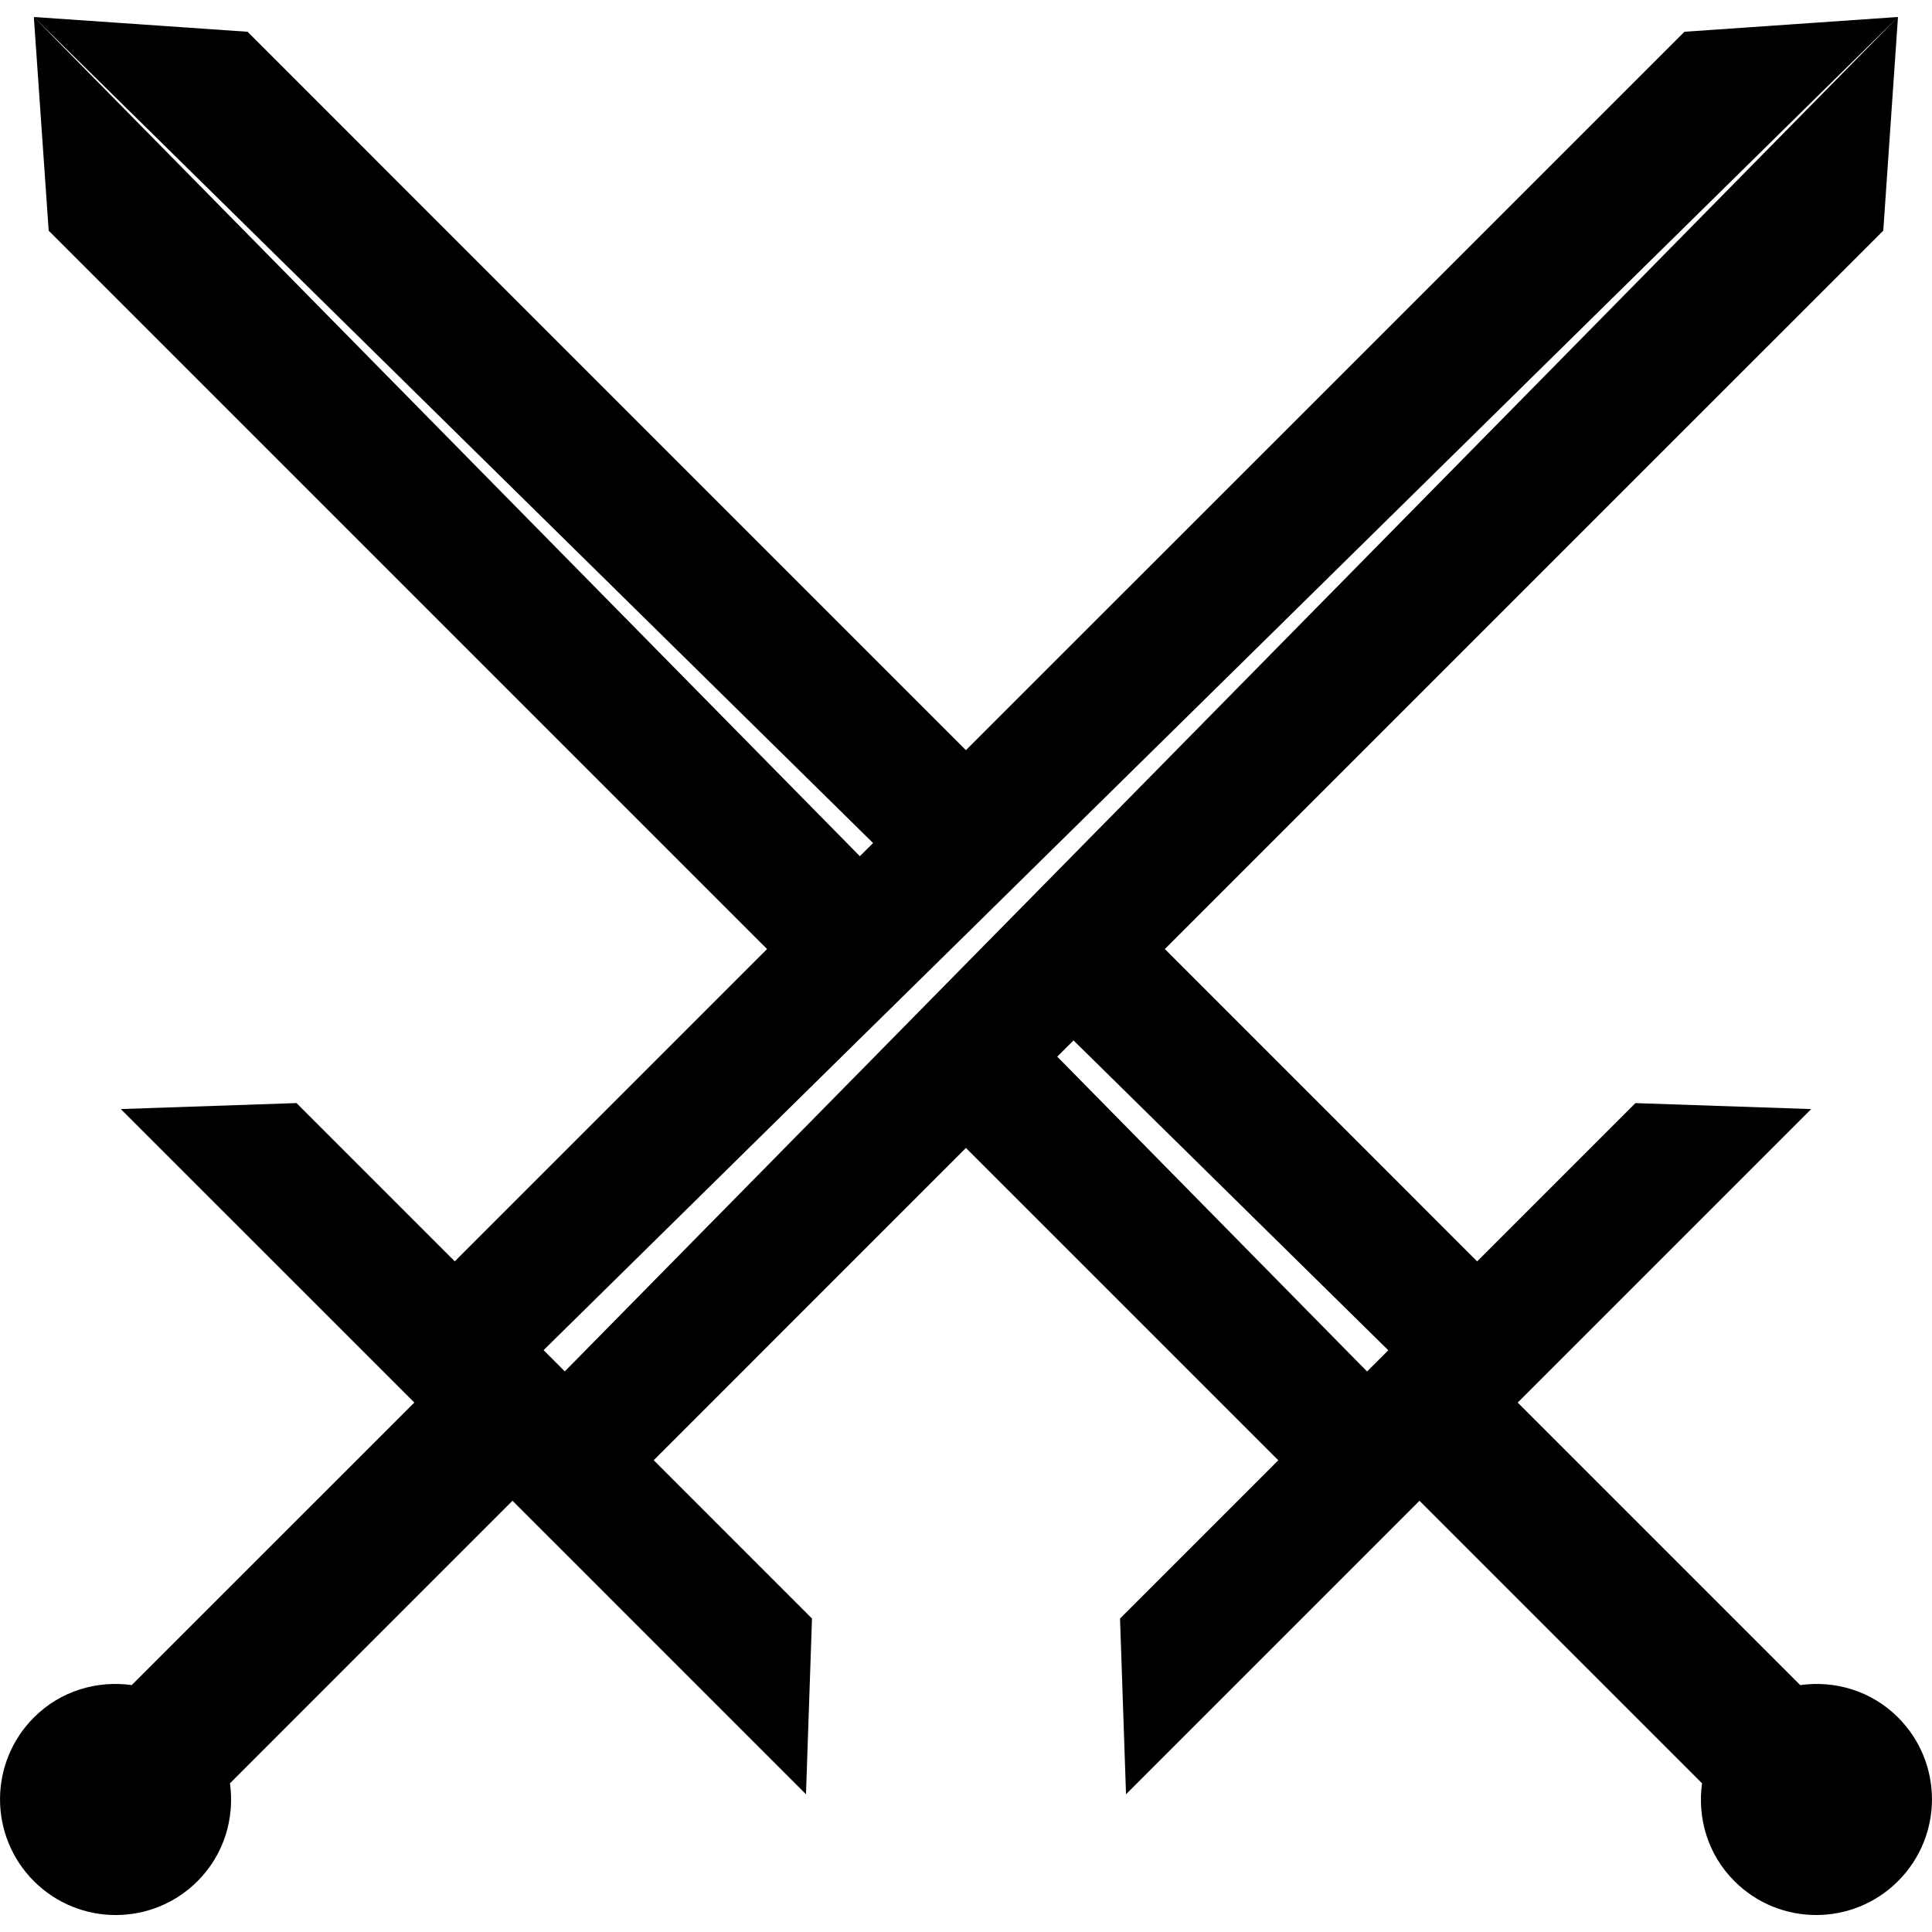
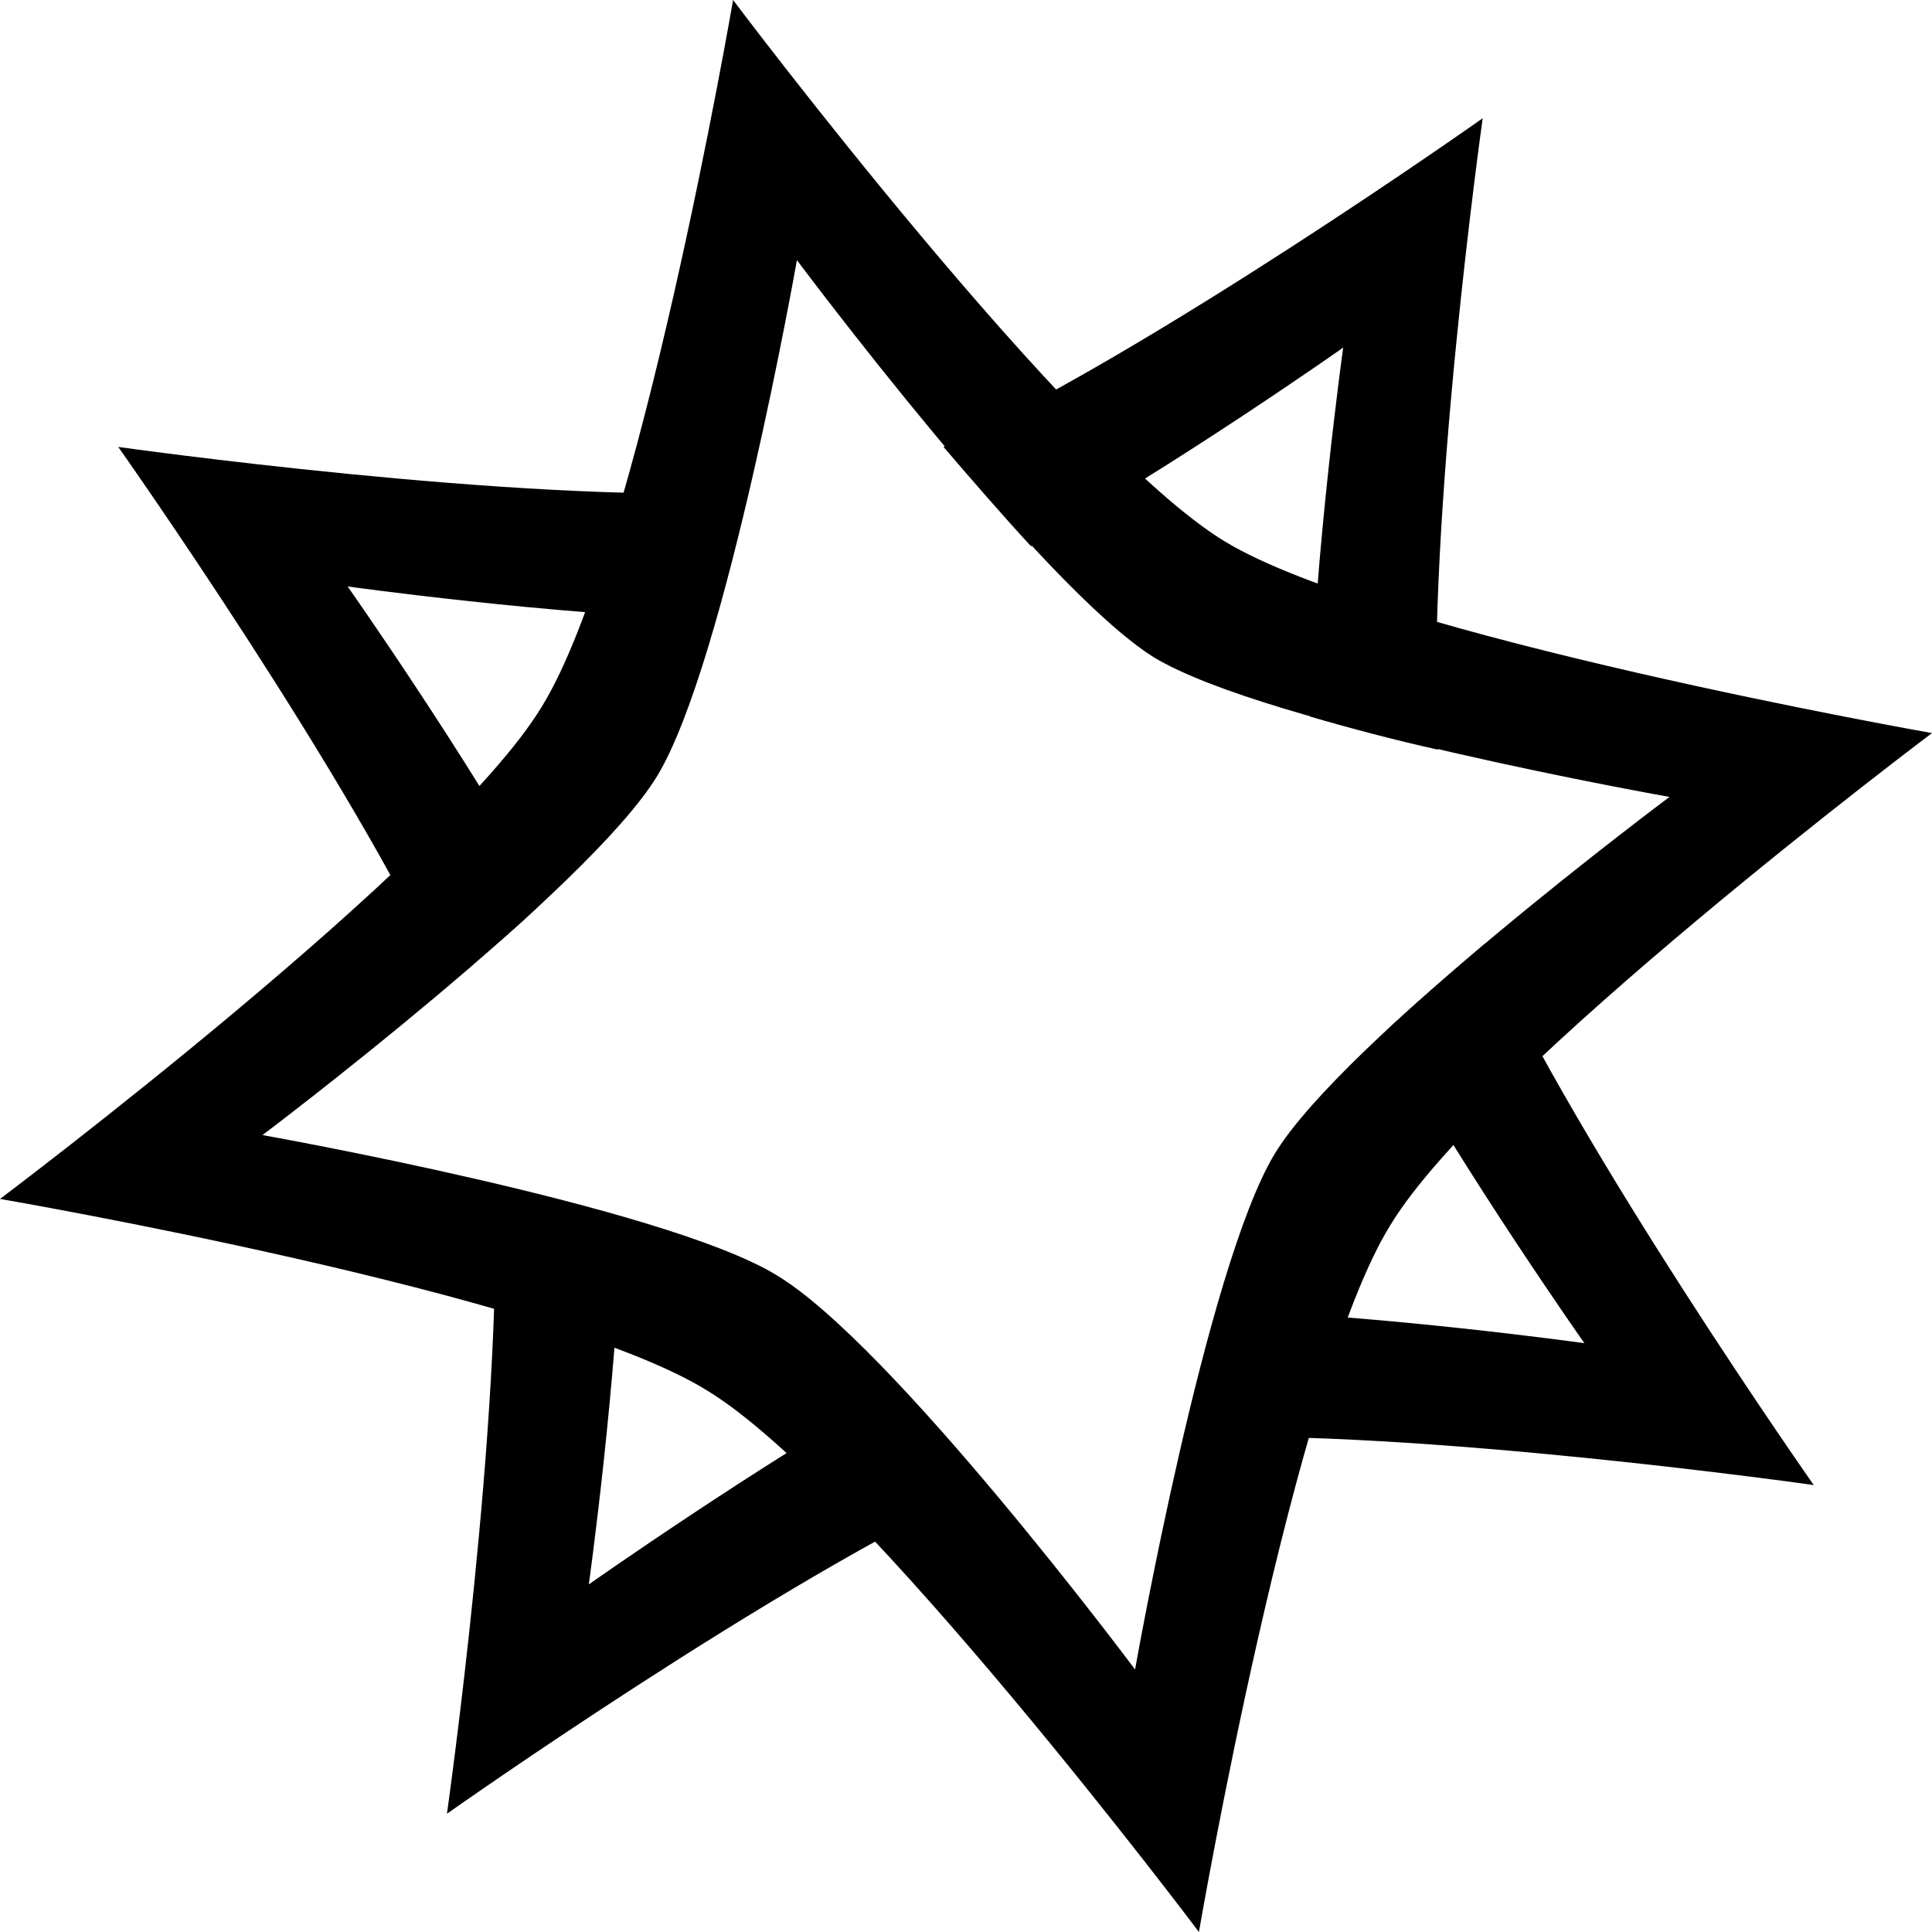
- <svg xmlns="http://www.w3.org/2000/svg" version="1.1" id="Layer_1" x="0px" y="0px" width="100.006px" height="100.006px" viewBox="-0.004 -0.003 100.006 100.006" enable-background="new -0.004 -0.003 100.006 100.006" xml:space="preserve">
-   <g id="Your_Icon">
-     <path d="M39.702,49.123L23.537,65.288l-8.193-8.193l-9.096,0.31l12.587,12.585l2.608,2.607L6.814,87.222   c-1.795-0.249-3.683,0.293-5.062,1.675c-2.339,2.341-2.339,6.132-0.003,8.473c2.342,2.34,6.135,2.34,8.473,0   c1.383-1.384,1.926-3.269,1.678-5.065L26.523,77.68l2.606,2.605l12.587,12.588l0.311-9.096l-8.193-8.194l16.161-16.165   l16.169,16.168l-8.192,8.192l0.31,9.096l12.585-12.586l2.606-2.607l14.626,14.625c-0.249,1.796,0.291,3.681,1.674,5.063   c2.339,2.34,6.131,2.34,8.47,0.001c2.343-2.342,2.343-6.133,0-8.474c-1.38-1.382-3.267-1.924-5.062-1.673L78.556,72.599   l2.604-2.604l12.589-12.589l-9.098-0.309l-8.194,8.193L60.292,49.122L97.48,11.936l0.761-11.06l-42.758,43.44l-4.728,4.801   l-0.762,0.773l-4.723,4.801L29.232,70.983l-1.098-1.099l16.289-16.038l4.809-4.729l0.762-0.749l4.807-4.734l43.44-42.758   L87.188,1.641L49.995,38.829L12.809,1.641L1.749,0.877l43.44,42.758l-0.684,0.682L1.748,0.878l0.768,11.06L39.702,49.123z    M55.565,53.852l16.293,16.039l-1.098,1.098L54.722,54.692L55.565,53.852z" />
+ <svg xmlns="http://www.w3.org/2000/svg" version="1.1" id="Layer_1" x="0px" y="0px" viewBox="-358 10.3 81.7 81.7" style="enable-background:new -358 10.3 81.7 81.7;" xml:space="preserve">
+   <g id="Layer_1_1_">
+ </g>
+   <g id="Layer_2">
+     <path d="M-306.2,33.2c-6.6-4-20.8-22.9-20.8-22.9s-4,23.3-8.1,29.9C-339.1,46.8-358,61-358,61s23.3,4,29.9,8.1   c6.6,4,20.8,22.9,20.8,22.9s4-23.3,8.1-29.9c4-6.6,22.9-20.8,22.9-20.8S-299.6,37.2-306.2,33.2z M-304.1,59.1   c-2.9,4.8-5.9,21.8-5.9,21.8s-10.3-13.8-15.2-16.7c-4.8-2.9-21.7-5.9-21.7-5.9s13.8-10.4,16.7-15.2c2.9-4.8,5.9-21.8,5.9-21.8   s10.3,13.8,15.1,16.8c4.8,2.9,21.8,5.9,21.8,5.9S-301.2,54.3-304.1,59.1z" />
+     <g>
+       <path d="M-318.1,29.2c1.2,1.4,2.5,2.9,3.7,4.2c6.1-3.4,13.2-8.4,13.2-8.4s-1.2,8.6-1.4,15.6c1.7,0.5,3.6,1,5.4,1.4    c-0.5-9.7,1.9-26.7,1.9-26.7S-309.3,25.2-318.1,29.2z" />
+       <path d="M-334.9,48.3c-3.4-6.1-8.4-13.2-8.4-13.2s8.6,1.2,15.5,1.4c0.5-1.7,1-3.6,1.4-5.4c-9.6,0.5-26.6-1.9-26.6-1.9    s9.9,14,13.9,22.8C-337.7,50.8-336.2,49.6-334.9,48.3z" />
+       <path d="M-295.2,50.2c-1.4,1.2-2.9,2.5-4.2,3.7c3.4,6.1,8.4,13.2,8.4,13.2s-8.6-1.2-15.5-1.4c-0.5,1.7-1,3.6-1.4,5.4    c9.7-0.4,26.6,2,26.6,2S-291.2,59-295.2,50.2z" />
+       <path d="M-316.3,73.1c-1.2-1.4-2.5-2.9-3.7-4.2c-6,3.4-13.1,8.4-13.1,8.4s1.2-8.6,1.4-15.5c-1.7-0.5-3.6-1-5.4-1.4    c0.4,9.7-2,26.6-2,26.6S-325.1,77.1-316.3,73.1z" />
+     </g>
  </g>
</svg>
